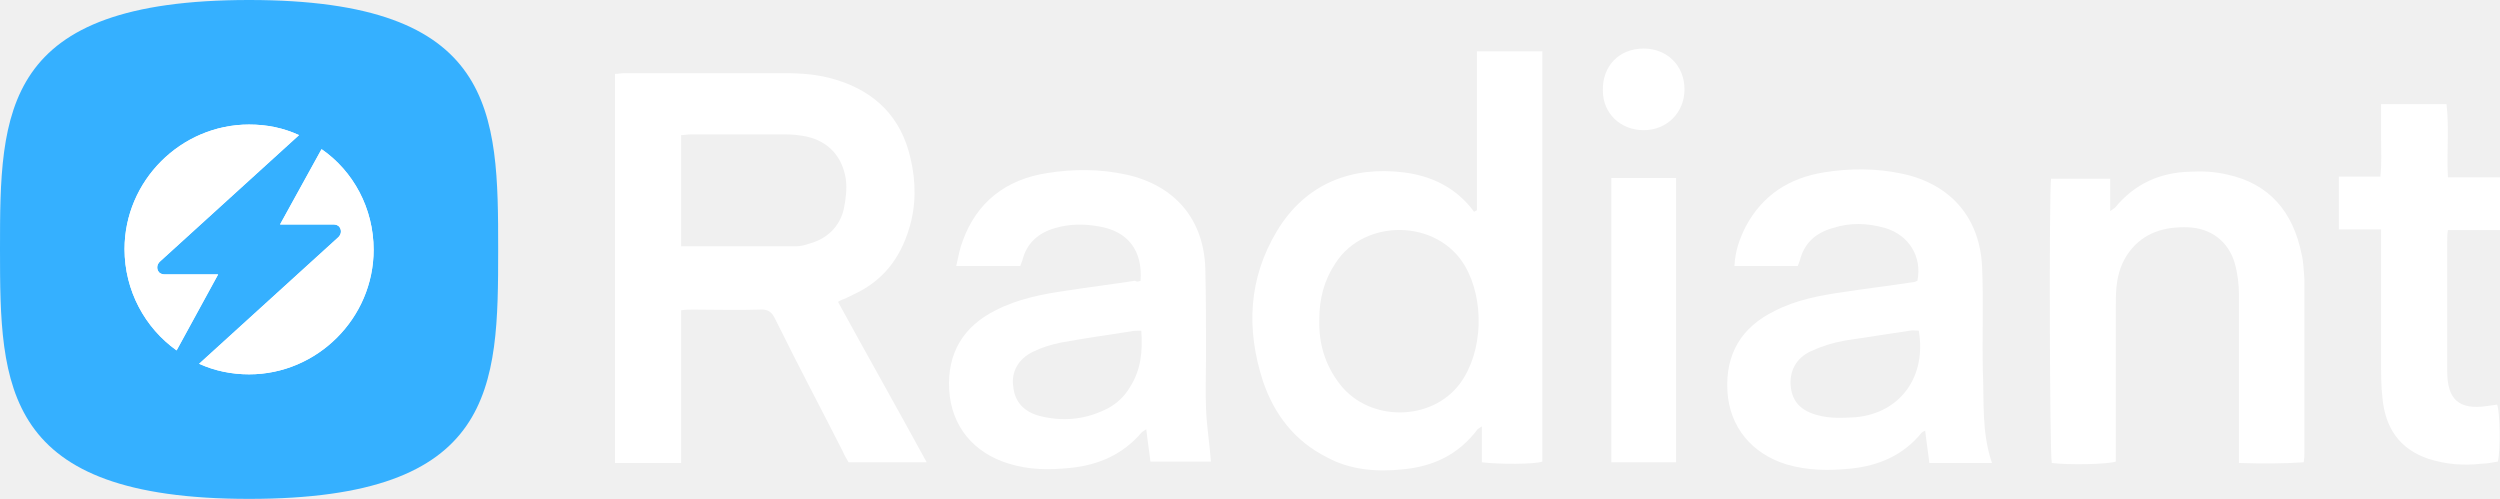
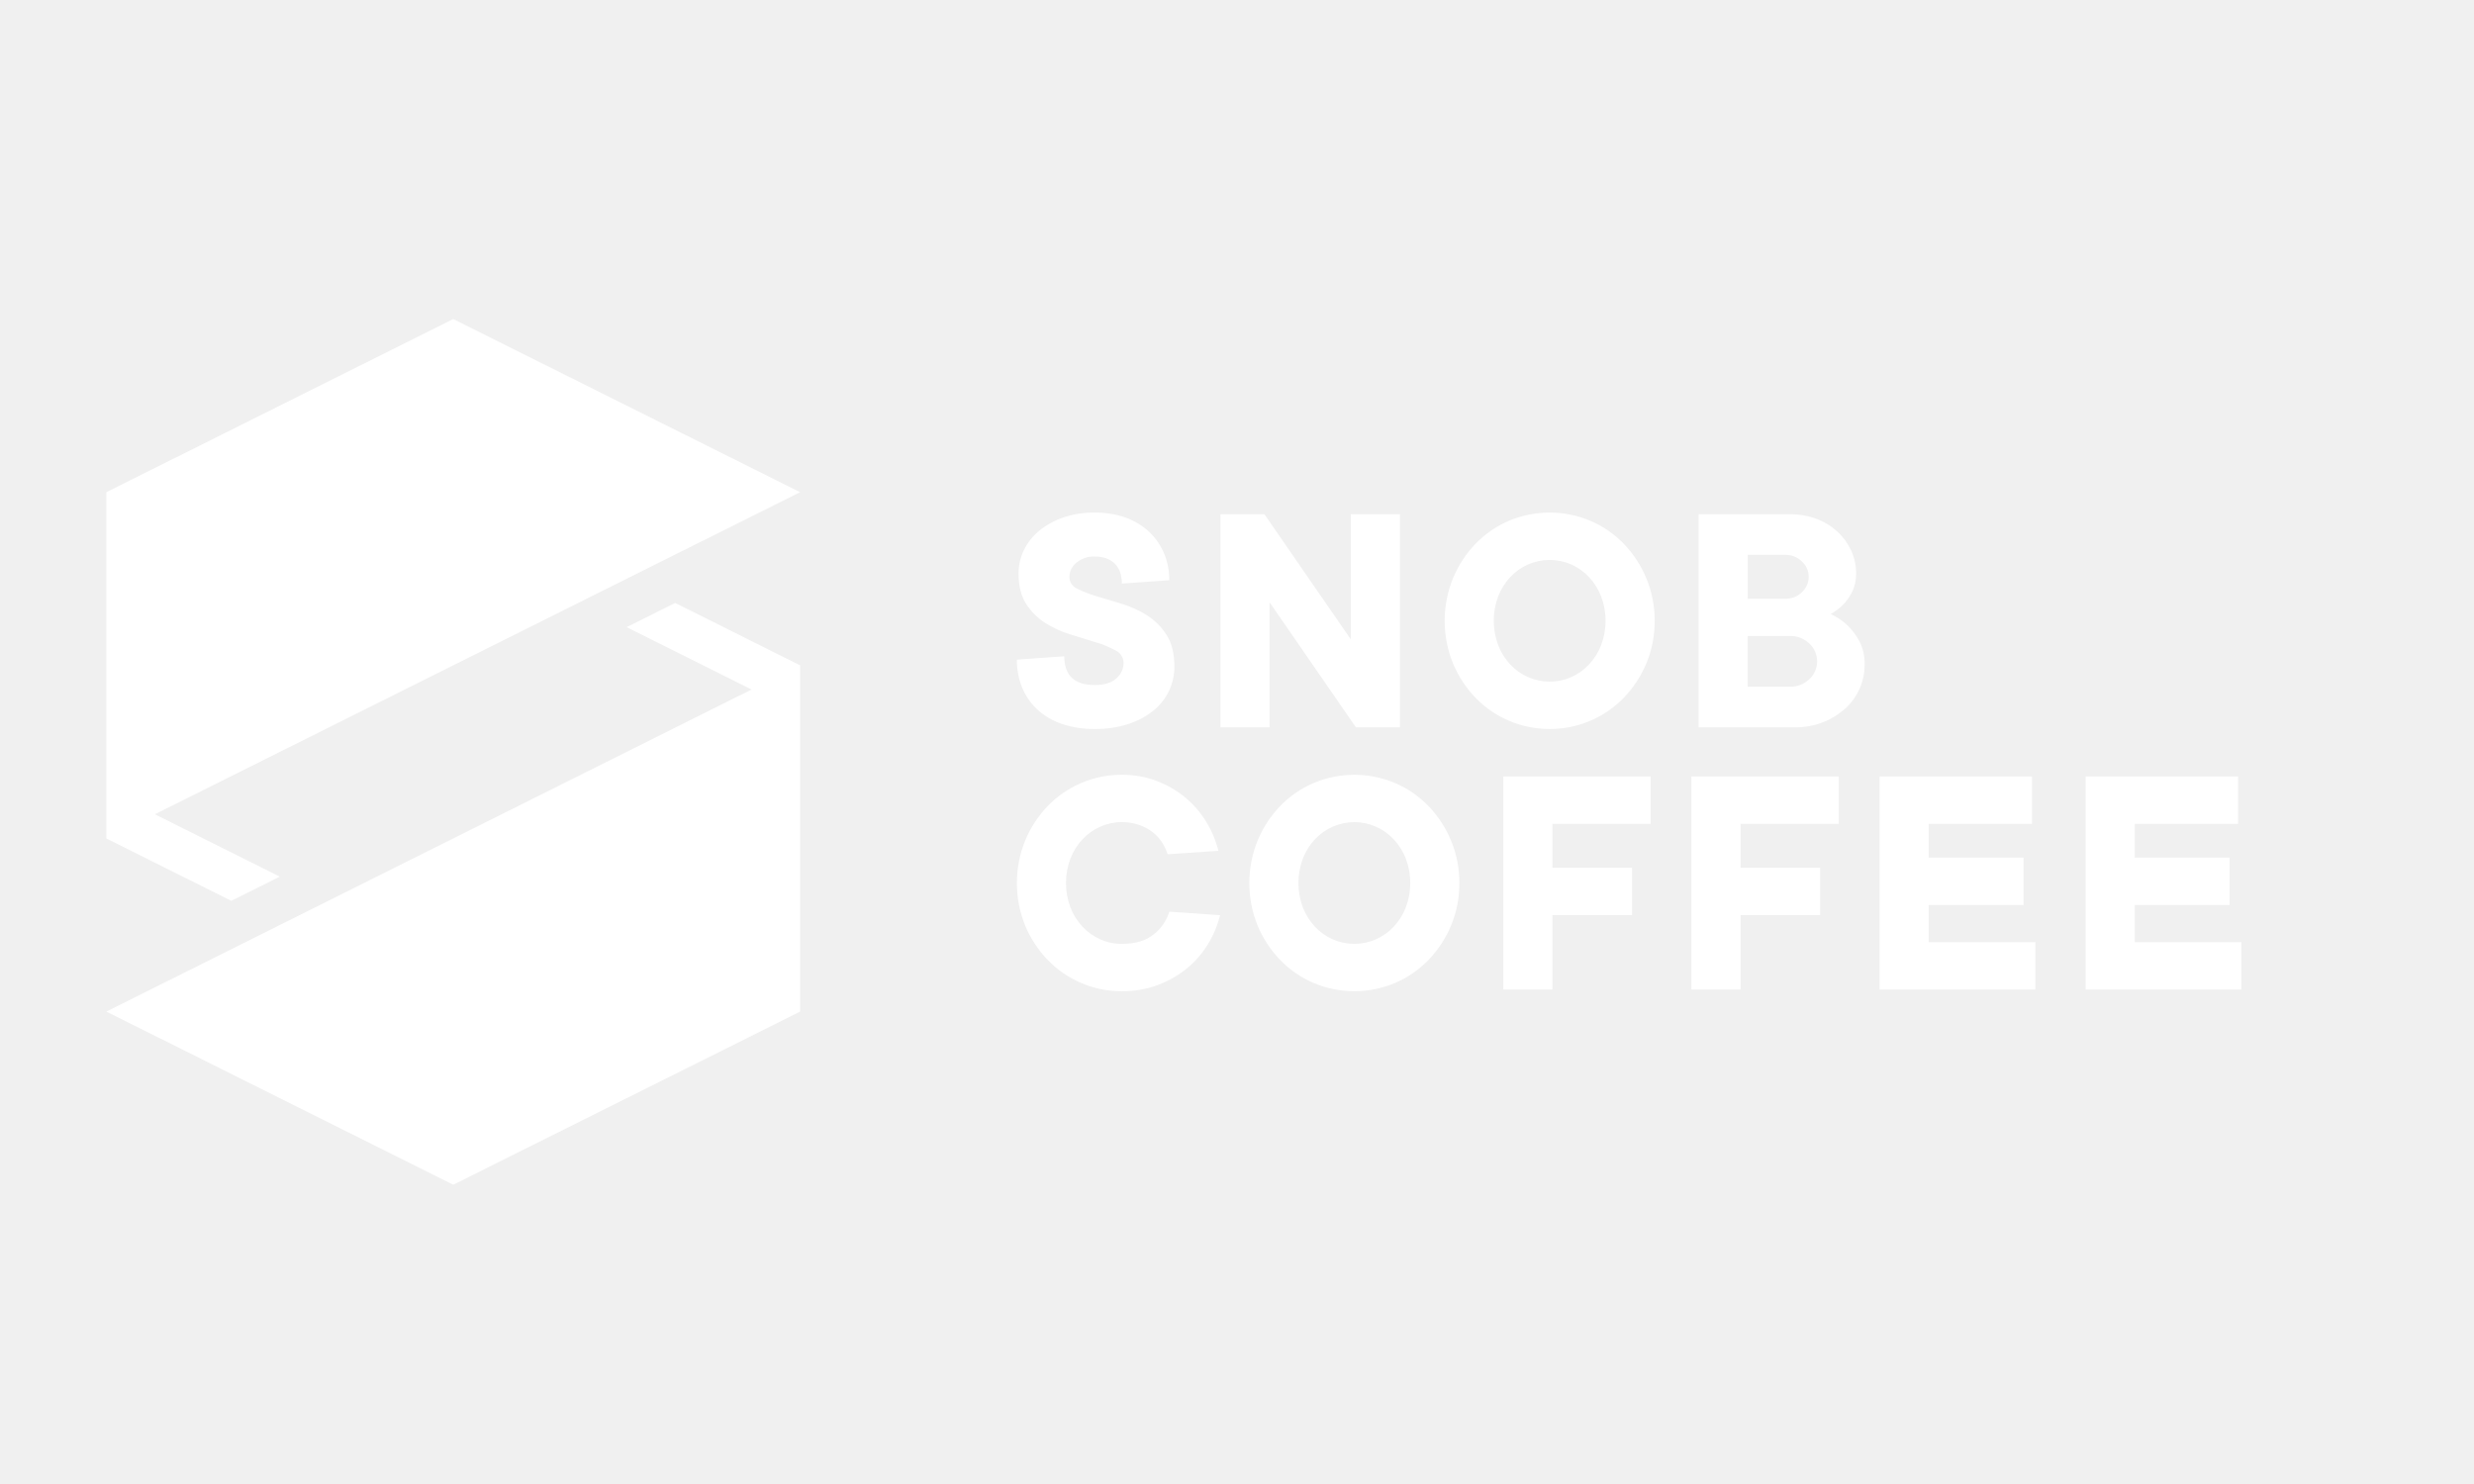
- <svg xmlns="http://www.w3.org/2000/svg" xmlns:xlink="http://www.w3.org/1999/xlink" version="1.1" id="Layer_1" x="0px" y="0px" viewBox="0 0 355.3 70.9" style="enable-background:new 0 0 355.3 70.9;" xml:space="preserve">
-   <style type="text/css">
- 	.st0{fill:#FFFFFF;}
- 	.st1{fill:#35B0FF;}
- 	.st2{clip-path:url(#SVGID_3_);fill:#FFFFFF;}
- </style>
-   <path class="st0" d="M131.7,65.7c-3.8,0-7.4,0-11.1,0c-0.3-0.5-0.6-1-0.8-1.5c-3.2-6.3-6.5-12.5-9.6-18.8c-0.5-1.1-1.1-1.5-2.3-1.4  c-3.1,0.1-6.3,0-9.4,0c-0.5,0-1.1,0-1.7,0.1c0,7.3,0,14.4,0,21.7c-3.2,0-6.3,0-9.4,0c0-18.4,0-36.8,0-55.3c0.5,0,0.9-0.1,1.3-0.1  c7.7,0,15.3,0,22.9,0c2.4,0,4.8,0.2,7.1,0.9c5.7,1.7,9.4,5.4,10.7,11.2c0.8,3.3,0.8,6.8-0.2,10c-1.3,4.3-3.8,7.5-8,9.4  c-0.3,0.2-0.7,0.3-1,0.5c-0.3,0.1-0.6,0.2-1.1,0.5C123.2,50.4,127.5,58,131.7,65.7z M96.8,35c5.6,0,11,0,16.4,0  c0.6,0,1.3-0.2,1.9-0.4c2.5-0.7,4.2-2.4,4.8-4.8c0.3-1.4,0.5-3,0.3-4.4c-0.5-3.1-2.4-5.3-5.6-6c-1-0.2-2-0.3-3-0.3  c-4.4,0-9,0-13.4,0c-0.5,0-0.9,0.1-1.4,0.1C96.8,24.5,96.8,29.7,96.8,35z" />
-   <path class="st0" d="M209.9,29.9c0-7.5,0-15.1,0-22.6c3.1,0,6.2,0,9.3,0c0,19.5,0,38.9,0,58.3c-1.1,0.4-6.2,0.4-8.6,0.1  c0-1.7,0-3.2,0-5.1c-0.3,0.2-0.5,0.3-0.6,0.4c-2.7,3.6-6.3,5.3-10.6,5.7c-3.7,0.4-7.5,0.1-10.8-1.7c-4.6-2.3-7.5-6.1-9.1-10.8  c-2.4-7.4-2.1-14.6,2-21.4s10.7-9.2,18-8.3c4,0.5,7.5,2.2,10,5.6C209.7,30,209.8,29.9,209.9,29.9z M187.5,45.4  c-0.1,3.4,0.8,6.5,3,9.3c4.2,5.3,13,5.2,17-0.2c3.3-4.5,3.5-11.9,0.7-16.7c-3.9-6.7-14.3-6.8-18.4-0.4  C188.2,39.8,187.5,42.4,187.5,45.4z" />
-   <path class="st0" d="M162.1,39.9c0.3-4.3-1.8-7-5.8-7.7c-2.2-0.4-4.2-0.4-6.3,0.2c-2.5,0.7-4.1,2.2-4.7,4.6  c-0.1,0.3-0.2,0.5-0.3,0.8c-3,0-5.9,0-9.1,0c0.3-1.3,0.5-2.5,0.9-3.5c2-5.6,6.2-8.8,12-9.7c3.7-0.6,7.5-0.6,11.2,0.2  c6.9,1.5,11.1,6.3,11.3,13.4c0.1,4.1,0.1,8.3,0.1,12.4c0,2.5-0.1,5,0,7.5s0.5,4.9,0.7,7.5c-2.7,0-5.5,0-8.6,0  c-0.2-1.6-0.4-3.1-0.6-4.6c-0.3,0.2-0.4,0.3-0.6,0.4c-2.7,3.2-6.2,4.7-10.2,5.1c-3,0.3-5.8,0.3-8.7-0.6c-5-1.5-8.2-5.3-8.5-10.5  s2-9,6.6-11.3c3.1-1.6,6.6-2.3,10.1-2.8c3.2-0.5,6.5-0.9,9.7-1.4C161.6,40.1,161.8,40,162.1,39.9z M162.2,47c-0.6,0-1.1,0-1.5,0.1  c-3.3,0.5-6.7,1-10,1.6c-1.4,0.3-2.7,0.7-3.9,1.3c-2.1,1-3.1,2.9-2.8,4.9c0.2,2.2,1.5,3.6,3.7,4.2c3.1,0.8,6.2,0.6,9.2-0.8  c1.6-0.7,2.9-1.9,3.7-3.3C162.2,52.5,162.4,49.8,162.2,47z" />
-   <path class="st0" d="M283.1,65.8c-3.1,0-5.9,0-8.9,0c-0.2-1.5-0.4-3.1-0.6-4.6c-0.2,0.1-0.4,0.2-0.5,0.3c-2.6,3.2-6.1,4.7-10.1,5.1  c-3.1,0.3-6,0.3-9.1-0.6c-4.9-1.5-8.1-5.3-8.4-10.4c-0.3-5.3,2-9.1,6.7-11.4c3.1-1.6,6.4-2.2,9.8-2.7c3.3-0.5,6.6-0.9,9.9-1.4  c0.2,0,0.4-0.1,0.6-0.2c0.7-3.4-1.2-6.5-4.6-7.5c-2.5-0.7-4.9-0.8-7.4,0c-2.5,0.7-4.1,2.2-4.7,4.6c-0.1,0.3-0.2,0.5-0.3,0.8  c-3,0-5.9,0-9,0c0.1-2.1,0.7-3.8,1.6-5.6c2.4-4.5,6.2-6.9,11.1-7.7c3.7-0.6,7.5-0.6,11.2,0.2c6.9,1.5,11,6.3,11.3,13.3  c0.2,4.9,0,9.7,0.1,14.7C282,57.1,281.6,61.4,283.1,65.8z M272.7,47c-0.4,0-0.8-0.1-1.3,0c-3.1,0.5-6.1,0.9-9.2,1.4  c-1.7,0.3-3.3,0.8-4.8,1.5c-2.2,1-3.1,2.9-2.9,5c0.2,2.2,1.5,3.5,3.8,4.1c1.8,0.5,3.5,0.4,5.4,0.3C270.2,58.7,273.8,53.4,272.7,47z" />
-   <path class="st0" d="M318.2,65.8c0-0.8,0-1.4,0-2c0-7.3,0-14.6,0-21.9c0-1.5-0.2-3.1-0.6-4.5c-0.9-3.1-3.4-5-6.7-5.1  c-3.2-0.1-6.2,0.7-8.3,3.5c-1.1,1.5-1.6,3.1-1.8,4.9c-0.1,1-0.1,1.9-0.1,2.9c0,6.8,0,13.5,0,20.3c0,0.6,0,1.2,0,1.7  c-1.2,0.4-6.7,0.5-9.1,0.2c-0.3-1.2-0.4-38.4-0.1-40.4c2.8,0,5.4,0,8.4,0c0,1.5,0,3,0,4.6c0.4-0.3,0.6-0.4,0.7-0.5  c2.8-3.4,6.4-5,10.7-5.1c1.8-0.1,3.5,0,5.2,0.4c6.1,1.3,9.4,5.4,10.6,11.3c0.3,1.2,0.3,2.5,0.4,3.6c0,8.3,0,16.4,0,24.7  c0,0.4,0,0.7-0.1,1.3C324.5,65.9,321.5,65.9,318.2,65.8z" />
-   <path class="st0" d="M338.4,14.8c3.2,0,6.1,0,9.3,0c0.4,3.4,0,6.9,0.2,10.4c2.5,0,4.8,0,7.4,0c0.1,2.6,0.1,4.9,0,7.5  c-2.6,0-4.9,0-7.4,0c-0.1,0.6-0.1,1.1-0.1,1.6c0,6.2,0,12.3,0,18.5c0,4,1.7,5.5,5.7,4.9c0.5-0.1,0.9-0.1,1.4-0.2  c0.4,1.2,0.5,6.2,0.1,8.1c-0.7,0.1-1.5,0.3-2.3,0.3c-2.6,0.3-5.1,0.1-7.6-0.7c-4.1-1.4-6.1-4.4-6.5-8.6c-0.2-1.7-0.2-3.3-0.2-5.1  c0-5.6,0-11.2,0-16.9c0-0.6,0-1.2,0-2c-2.1,0-4,0-6,0c0-2.6,0-4.9,0-7.5c2,0,3.8,0,5.9,0c0.2-1.9,0.1-3.5,0.1-5.3  C338.4,18.3,338.4,16.6,338.4,14.8z" />
-   <path class="st0" d="M238.2,25.3c0,13.6,0,26.9,0,40.4c-3.1,0-6.1,0-9.2,0c0-13.5,0-26.9,0-40.4C232.1,25.3,235.1,25.3,238.2,25.3z" />
-   <path class="st0" d="M233.6,6.9c3.3,0,5.8,2.4,5.8,5.8c0,3.3-2.5,5.8-5.8,5.8s-5.8-2.4-5.8-5.6C227.7,9.4,230.1,6.9,233.6,6.9z" />
-   <g>
-     <path class="st1" d="M35.4,70.9c35.1,0,35.4-15.8,35.4-35.4S70.6,0,35.4,0S0,15.8,0,35.4S0.3,70.9,35.4,70.9z" />
-   </g>
-   <g>
-     <g>
-       <path id="SVGID_2_" class="st0" d="M25.1,49.8c-4.5-3.2-7.4-8.5-7.4-14.4c0-9.7,8-17.7,17.7-17.7c2.6,0,4.9,0.5,7.1,1.5l-19.8,18    c-0.4,0.4-0.5,1-0.1,1.5c0.2,0.2,0.5,0.3,0.8,0.3H31L25.1,49.8z M28.3,51.7l19.8-18c0.4-0.4,0.5-1,0.1-1.5    c-0.2-0.2-0.5-0.3-0.8-0.3h-7.6l5.9-10.7c4.5,3.1,7.4,8.4,7.4,14.3c0,9.7-8,17.7-17.7,17.7C32.9,53.2,30.5,52.7,28.3,51.7z" />
-     </g>
-     <g>
-       <g>
-         <g>
-           <defs>
-             <path id="SVGID_1_" d="M25.1,49.8c-4.5-3.2-7.4-8.5-7.4-14.4c0-9.7,8-17.7,17.7-17.7c2.6,0,4.9,0.5,7.1,1.5l-19.8,18       c-0.4,0.4-0.5,1-0.1,1.5c0.2,0.2,0.5,0.3,0.8,0.3H31L25.1,49.8z M28.3,51.7l19.8-18c0.4-0.4,0.5-1,0.1-1.5       c-0.2-0.2-0.5-0.3-0.8-0.3h-7.6l5.9-10.7c4.5,3.1,7.4,8.4,7.4,14.3c0,9.7-8,17.7-17.7,17.7C32.9,53.2,30.5,52.7,28.3,51.7z" />
-           </defs>
-           <clipPath id="SVGID_3_">
-             <use xlink:href="#SVGID_1_" style="overflow:visible;" />
-           </clipPath>
-           <rect x="13.5" y="13.5" class="st2" width="43.9" height="43.9" />
-         </g>
-       </g>
-     </g>
-   </g>
+ <svg xmlns="http://www.w3.org/2000/svg" version="1.1" id="Layer_1" x="0px" y="0px" viewBox="0 -80 1000 600" style="enable-background:new 0 0 1000 600;" xml:space="preserve">
+   <defs>
+     <style>
+       .cls-1 {
+         fill: #fff;
+         fill-rule: evenodd;
+       }
+     </style>
+   </defs>
+   <path class="cls-1" d="M411.707,151.849a21.444,21.444,0,0,1,2.122-9.365,23.247,23.247,0,0,1,6.093-7.794,31.266,31.266,0,0,1,9.652-5.4,37.936,37.936,0,0,1,12.938-2.051,35.912,35.912,0,0,1,12.528,2.051,27.366,27.366,0,0,1,9.448,5.743,25.653,25.653,0,0,1,6.024,8.681,27.51,27.51,0,0,1,2.121,10.869l-19.167,1.367q0-5.193-2.875-8.066t-8.079-2.872a10.727,10.727,0,0,0-7.461,2.53,7.514,7.514,0,0,0-2.806,5.674A5.166,5.166,0,0,0,435.393,158a46.419,46.419,0,0,0,7.873,3.076q4.722,1.435,10.2,3.076a40.645,40.645,0,0,1,10.2,4.649,25.647,25.647,0,0,1,7.872,7.929q3.149,4.922,3.149,12.715a22.662,22.662,0,0,1-8.351,17.774,31.581,31.581,0,0,1-10.132,5.469,42.387,42.387,0,0,1-13.692,2.051,40.219,40.219,0,0,1-13.28-2.051,27.7,27.7,0,0,1-9.926-5.811,25.11,25.11,0,0,1-6.161-8.887,29.187,29.187,0,0,1-2.122-11.279l19.168-1.367q0,11.622,12.321,11.621,5.751,0,8.695-2.666a8.159,8.159,0,0,0,2.943-6.221A5.549,5.549,0,0,0,451,183.021a42.436,42.436,0,0,0-7.873-3.282q-4.724-1.5-10.2-3.144a41.984,41.984,0,0,1-10.2-4.58,25.4,25.4,0,0,1-7.873-7.725Q411.706,159.505,411.707,151.849Zm154.15-23.927v86.134h-17.8l-34.913-50.587v50.587H493.293V127.922h17.8l34.913,50.587V127.922h19.852Zm102.958,43.067a43.759,43.759,0,0,1-3.355,17.227,44.945,44.945,0,0,1-9.1,13.876,41.462,41.462,0,0,1-29.984,12.648,41.462,41.462,0,0,1-29.985-12.648,44.927,44.927,0,0,1-9.1-13.876,45.728,45.728,0,0,1,0-34.385,44.75,44.75,0,0,1,9.1-13.946,41.519,41.519,0,0,1,13.486-9.3,42.3,42.3,0,0,1,33,0,41.53,41.53,0,0,1,13.486,9.3,44.768,44.768,0,0,1,9.1,13.946A43.919,43.919,0,0,1,668.815,170.989Zm-19.852,0a26.6,26.6,0,0,0-1.781-9.843,24.272,24.272,0,0,0-4.86-7.794,22.307,22.307,0,0,0-7.188-5.126,21.72,21.72,0,0,0-17.525,0,22.307,22.307,0,0,0-7.188,5.126,24.238,24.238,0,0,0-4.86,7.794,28.108,28.108,0,0,0,0,19.687,24.222,24.222,0,0,0,4.86,7.793,22.31,22.31,0,0,0,7.188,5.127,21.72,21.72,0,0,0,17.525,0,22.31,22.31,0,0,0,7.188-5.127,24.257,24.257,0,0,0,4.86-7.793A26.6,26.6,0,0,0,648.963,170.989Zm91.018-2.734a25.272,25.272,0,0,1,6.846,4.648,25.834,25.834,0,0,1,4.723,6.289,19.543,19.543,0,0,1,2.123,9.571,23.608,23.608,0,0,1-2.054,9.775,23.883,23.883,0,0,1-5.819,8,29.211,29.211,0,0,1-8.9,5.469,30.192,30.192,0,0,1-11.295,2.051h-39.02V127.922h36.966a29.644,29.644,0,0,1,10.816,1.915,25.749,25.749,0,0,1,8.42,5.2,24.261,24.261,0,0,1,5.477,7.587,21.8,21.8,0,0,1,1.985,9.229,16.042,16.042,0,0,1-1.643,7.519,20.53,20.53,0,0,1-3.559,5.059A22.461,22.461,0,0,1,739.981,168.255ZM706.438,162.1H721.5a9.422,9.422,0,0,0,6.846-2.666,8.435,8.435,0,0,0,0-12.441,9.426,9.426,0,0,0-6.846-2.666h-15.06V162.1Zm17.114,35.547a10.736,10.736,0,0,0,7.8-3.075,9.755,9.755,0,0,0,0-14.356,10.733,10.733,0,0,0-7.8-3.076H706.438v20.507h17.114ZM62.6,249.222l50.5,25.212-19.593,9.788L43,259V119L183.2,49l140.2,70Zm241.2-50.445-50.495-25.211,19.593-9.789L323.407,189V329l-140.2,70L43.01,329ZM453.466,301.619q8.215,0,12.938-3.9a18.329,18.329,0,0,0,6.229-9.092L493.171,290a41.4,41.4,0,0,1-4.929,11.758,38.7,38.7,0,0,1-8.489,9.775,41.485,41.485,0,0,1-11.706,6.7,40.642,40.642,0,0,1-14.581,2.529,41.053,41.053,0,0,1-16.5-3.349,41.494,41.494,0,0,1-13.486-9.3,44.927,44.927,0,0,1-9.1-13.876,45.744,45.744,0,0,1,0-34.386,44.746,44.746,0,0,1,9.1-13.945,41.5,41.5,0,0,1,13.486-9.3,41.071,41.071,0,0,1,16.5-3.35,38.79,38.79,0,0,1,14.17,2.529,41.08,41.08,0,0,1,11.5,6.7,39.434,39.434,0,0,1,8.42,9.776,41.4,41.4,0,0,1,4.929,11.757l-20.537,1.368a20.31,20.31,0,0,0-2.328-4.922,16.362,16.362,0,0,0-3.833-4.1,19.782,19.782,0,0,0-5.408-2.871,20.6,20.6,0,0,0-6.914-1.094,21.139,21.139,0,0,0-8.763,1.846,22.31,22.31,0,0,0-7.188,5.127,24.222,24.222,0,0,0-4.86,7.793,28.108,28.108,0,0,0,0,19.687,24.212,24.212,0,0,0,4.86,7.793,22.313,22.313,0,0,0,7.188,5.128A21.138,21.138,0,0,0,453.466,301.619Zm136.4-24.609a43.78,43.78,0,0,1-3.353,17.227,44.984,44.984,0,0,1-9.105,13.876,41.509,41.509,0,0,1-13.487,9.3,42.311,42.311,0,0,1-33,0,41.479,41.479,0,0,1-13.485-9.3,44.894,44.894,0,0,1-9.105-13.876,45.744,45.744,0,0,1,0-34.386,44.713,44.713,0,0,1,9.105-13.945,41.489,41.489,0,0,1,13.485-9.3,42.3,42.3,0,0,1,33,0,41.519,41.519,0,0,1,13.487,9.3,44.8,44.8,0,0,1,9.105,13.945A43.941,43.941,0,0,1,589.871,277.01Zm-19.852,0a26.624,26.624,0,0,0-1.78-9.844,24.225,24.225,0,0,0-4.861-7.793,22.285,22.285,0,0,0-7.187-5.127,21.72,21.72,0,0,0-17.525,0,22.31,22.31,0,0,0-7.188,5.127,24.205,24.205,0,0,0-4.86,7.793,28.108,28.108,0,0,0,0,19.687,24.2,24.2,0,0,0,4.86,7.793,22.313,22.313,0,0,0,7.188,5.128,21.73,21.73,0,0,0,17.525,0,22.288,22.288,0,0,0,7.187-5.128,24.214,24.214,0,0,0,4.861-7.793A26.619,26.619,0,0,0,570.019,277.01Zm37.623-43.067H667.2v19.141H627.5v17.773h32.174V290H627.5v30.078H607.642V233.943Zm76.04,0h59.557v19.141h-39.7v17.773h32.174V290H703.535v30.078H683.682V233.943Zm76.04,0h61.611v19.141H779.575v13.671H817.91V285.9H779.575v15.039H822.7v19.14h-62.98V233.943Zm83.3,0h61.611v19.141H862.872v13.671h38.335V285.9H862.872v15.039H906v19.14H843.02V233.943Z" />
</svg>
